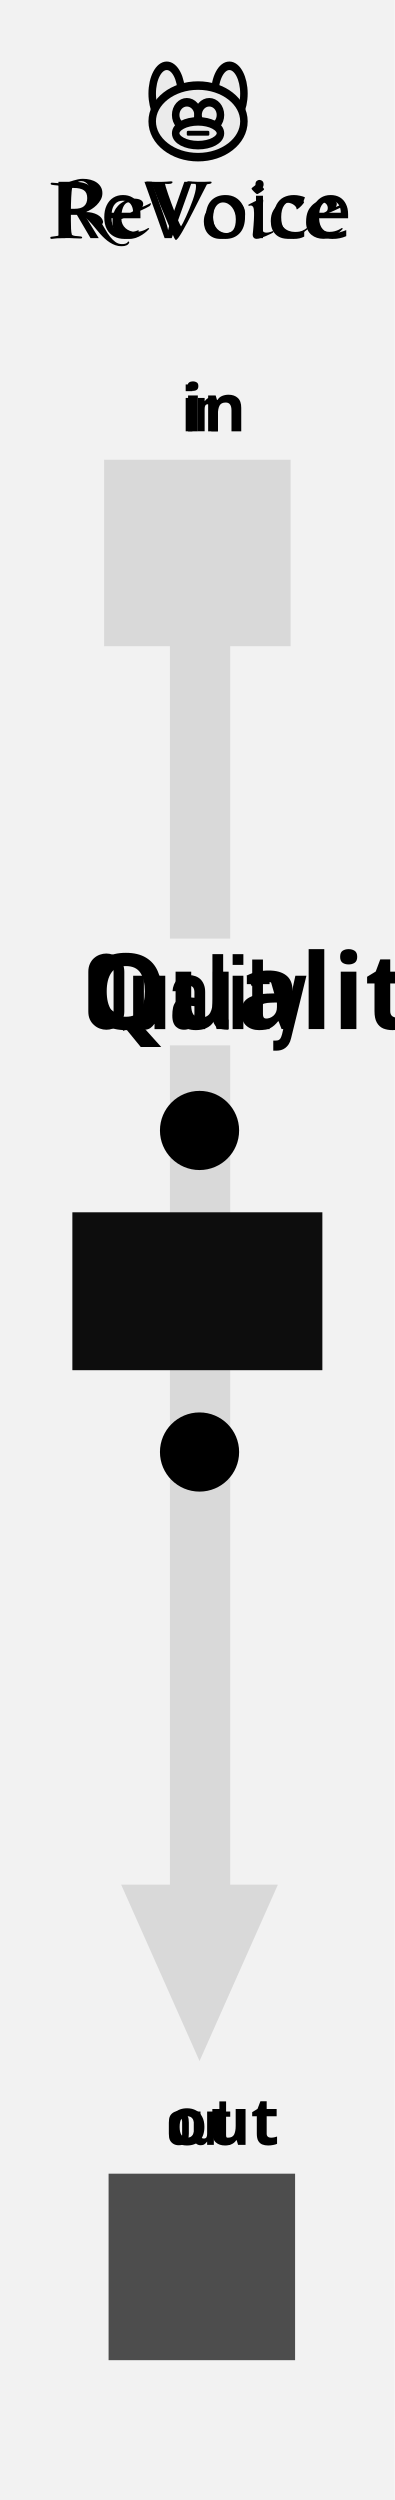
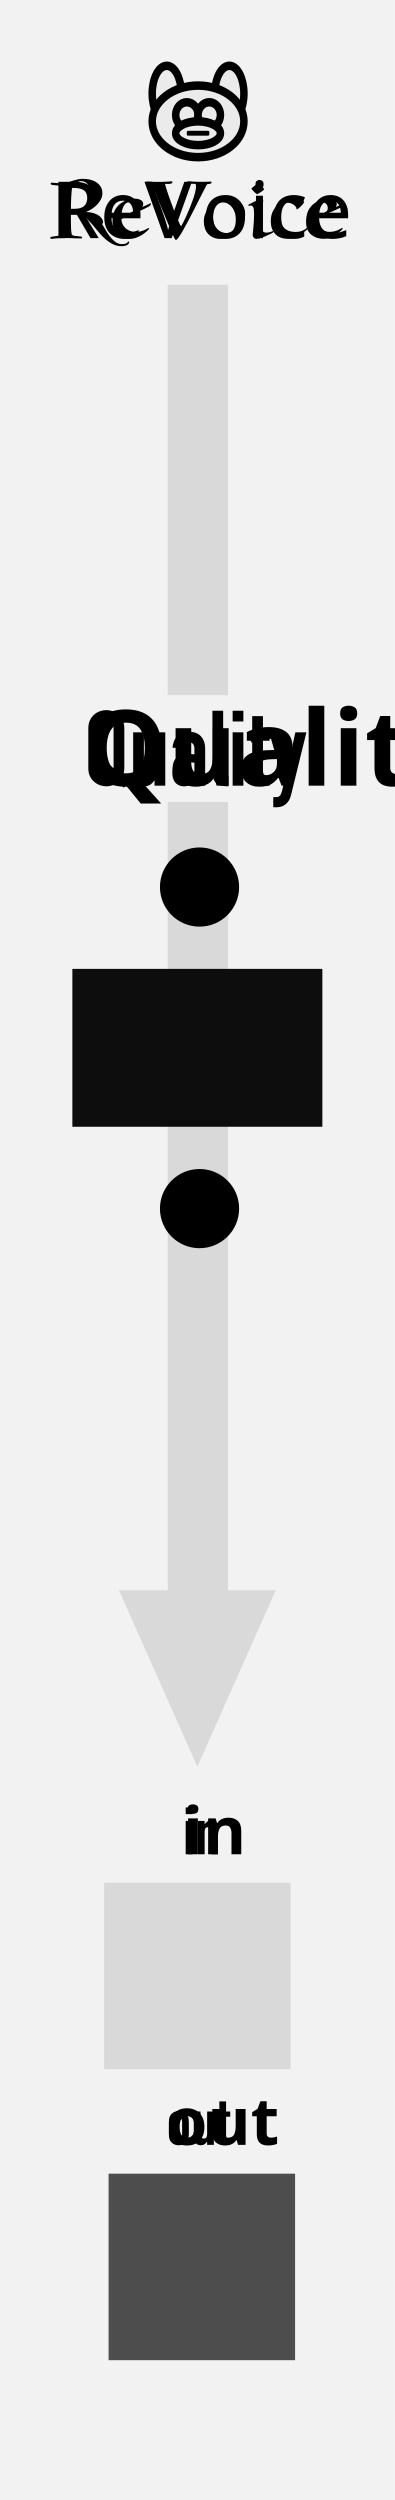
<svg xmlns="http://www.w3.org/2000/svg" width="100%" height="100%" viewBox="0 0 60 380" version="1.1" xml:space="preserve" style="fill-rule:evenodd;clip-rule:evenodd;stroke-linecap:round;stroke-linejoin:round;stroke-miterlimit:1.5;">
  <g transform="matrix(1.19039,0,0,1.07627,-17.4109,-16.622)">
    <rect x="14.626" y="15.444" width="50.404" height="353.07" style="fill:rgb(242,242,242);" />
  </g>
-   <path d="M34.994,286.472L42.239,286.472L30.329,313.281L18.419,286.472L25.828,286.472L25.828,88.038L34.994,88.038L34.994,286.472Z" style="fill:rgb(217,217,217);" />
+   <g transform="matrix(1,0,0,1,-0.329245,-44.7495)">
+     <path d="M34.994,286.472L42.239,286.472L30.329,313.281L18.419,286.472L25.828,286.472L25.828,88.038L34.994,88.038L34.994,286.472Z" style="fill:rgb(217,217,217);" />
+   </g>
  <g transform="matrix(1,0,0,1,-5.68661,33.6251)">
    <g id="AudioOutput-output" transform="matrix(0.175002,0,0,0.175002,12.7528,278.064)">
      <rect x="53.94" y="106.916" width="161.978" height="161.978" style="fill:rgb(77,77,77);" />
    </g>
    <g transform="matrix(1,0,0,1,-58.177,174.087)">
      <path d="M89.528,114.936C89.528,114.73 89.541,114.54 89.568,114.366C89.595,114.193 89.645,114.04 89.718,113.906C89.838,113.686 90.01,113.51 90.233,113.376C90.456,113.243 90.728,113.176 91.048,113.176C91.368,113.176 91.64,113.243 91.863,113.376C92.086,113.51 92.258,113.686 92.378,113.906C92.451,114.04 92.501,114.193 92.528,114.366C92.555,114.54 92.568,114.73 92.568,114.936L92.568,116.606C92.568,116.813 92.555,117.003 92.528,117.176C92.501,117.35 92.451,117.503 92.378,117.636C92.258,117.856 92.086,118.033 91.863,118.166C91.64,118.3 91.368,118.366 91.048,118.366C90.728,118.366 90.456,118.3 90.233,118.166C90.01,118.033 89.838,117.856 89.718,117.636C89.645,117.503 89.595,117.35 89.568,117.176C89.541,117.003 89.528,116.813 89.528,116.606L89.528,114.936ZM90.548,116.766C90.548,116.96 90.593,117.105 90.683,117.201C90.773,117.298 90.895,117.346 91.048,117.346C91.201,117.346 91.323,117.298 91.413,117.201C91.503,117.105 91.548,116.96 91.548,116.766L91.548,114.776C91.548,114.583 91.503,114.438 91.413,114.341C91.323,114.245 91.201,114.196 91.048,114.196C90.895,114.196 90.773,114.245 90.683,114.341C90.593,114.438 90.548,114.583 90.548,114.776L90.548,116.766Z" style="fill-rule:nonzero;" />
      <path d="M96.368,113.236L96.368,118.306L95.348,118.306L95.348,117.816L95.328,117.816C95.221,117.976 95.093,118.108 94.943,118.211C94.793,118.315 94.601,118.366 94.368,118.366C94.241,118.366 94.115,118.345 93.988,118.301C93.861,118.258 93.748,118.186 93.648,118.086C93.548,117.986 93.468,117.858 93.408,117.701C93.348,117.545 93.318,117.353 93.318,117.126L93.318,113.236L94.338,113.236L94.338,116.746C94.338,116.933 94.381,117.08 94.468,117.186C94.555,117.293 94.678,117.346 94.838,117.346C95.031,117.346 95.165,117.286 95.238,117.166C95.311,117.046 95.348,116.873 95.348,116.646L95.348,113.236L96.368,113.236Z" style="fill-rule:nonzero;" />
      <path d="M97.208,113.236L97.208,111.696L98.228,111.696L98.228,113.236L98.858,113.236L98.858,114.036L98.228,114.036L98.228,116.846C98.228,116.966 98.24,117.06 98.263,117.126C98.286,117.193 98.325,117.243 98.378,117.276C98.431,117.31 98.496,117.33 98.573,117.336C98.65,117.343 98.745,117.346 98.858,117.346L98.858,118.306L98.438,118.306C98.205,118.306 98.01,118.27 97.853,118.196C97.696,118.123 97.571,118.03 97.478,117.916C97.385,117.803 97.316,117.675 97.273,117.531C97.23,117.388 97.208,117.25 97.208,117.116L97.208,114.036L96.698,114.036L96.698,113.236L97.208,113.236Z" style="fill-rule:nonzero;" />
    </g>
    <g transform="matrix(1,0,0,1,-58.177,174.087)">
      <text x="89.198px" y="118.306px" style="font-family:'DINCondensed-Bold', 'DIN Condensed';font-weight:700;font-stretch:condensed;font-size:10px;">out</text>
    </g>
  </g>
-   <g transform="matrix(1,0,0,1,-5.68661,-174.707)">
+   <g transform="matrix(1,0,0,1,-5.68661,41.5849)">
    <g id="AudioInput-input" transform="matrix(0.175002,0,0,0.175002,12.0738,225.875)">
      <rect x="53.94" y="106.916" width="161.978" height="161.978" style="fill:rgb(217,217,217);" />
    </g>
    <g transform="matrix(1,0,0,1,-55.7072,121.958)">
      <path d="M89.618,118.306L89.618,113.236L90.638,113.236L90.638,118.306L89.618,118.306ZM89.618,112.206L89.618,111.186L90.638,111.186L90.638,112.206L89.618,112.206Z" style="fill-rule:nonzero;" />
      <path d="M91.478,118.306L91.478,113.236L92.498,113.236L92.498,113.726L92.518,113.726C92.625,113.566 92.753,113.435 92.903,113.331C93.053,113.228 93.245,113.176 93.478,113.176C93.605,113.176 93.731,113.198 93.858,113.241C93.985,113.285 94.098,113.356 94.198,113.456C94.298,113.556 94.378,113.685 94.438,113.841C94.498,113.998 94.528,114.19 94.528,114.416L94.528,118.306L93.508,118.306L93.508,114.796C93.508,114.61 93.465,114.463 93.378,114.356C93.291,114.25 93.168,114.196 93.008,114.196C92.815,114.196 92.681,114.256 92.608,114.376C92.535,114.496 92.498,114.67 92.498,114.896L92.498,118.306L91.478,118.306Z" style="fill-rule:nonzero;" />
    </g>
    <g transform="matrix(1,0,0,1,-55.7072,121.958)">
      <text x="89.198px" y="118.306px" style="font-family:'DINCondensed-Bold', 'DIN Condensed';font-weight:700;font-stretch:condensed;font-size:10px;">in</text>
    </g>
  </g>
-   <g id="Quality" transform="matrix(1,0,0,1,3.95343,97.5216)">
+   <g id="Quality" transform="matrix(1,0,0,1,3.95343,60.5216)">
    <g id="Down-button" transform="matrix(0.758898,0,0,0.758898,-15.8651,-110.944)">
      <circle cx="55.661" cy="308.513" r="7.929" />
    </g>
    <g id="Value-lcd-2" transform="matrix(0.592443,0,0,0.846667,-95.4883,-159.817)">
      <rect x="173.071" y="291.218" width="64.141" height="28.346" style="fill:rgb(13,13,13);" />
    </g>
    <g id="Up-button" transform="matrix(0.758898,0,0,0.758898,-15.8651,-159.821)">
      <circle cx="55.661" cy="308.513" r="7.929" />
    </g>
    <g transform="matrix(1.20656,0,0,0.837154,-10.1503,-71.6461)">
      <rect x="13.424" y="139.512" width="33.152" height="19.383" style="fill:rgb(242,242,242);" />
    </g>
    <g transform="matrix(1,0,0,1,-63.9593,-59.4033)">
      <path d="M75.062,115.618C75.062,116.013 75.171,116.304 75.39,116.49C75.609,116.677 75.867,116.77 76.166,116.77C76.315,116.77 76.433,116.749 76.518,116.706L75.782,116.114L76.614,115.122L77.27,115.65L77.27,109.602C77.27,109.208 77.161,108.917 76.942,108.73C76.723,108.544 76.465,108.45 76.166,108.45C75.867,108.45 75.609,108.544 75.39,108.73C75.171,108.917 75.062,109.208 75.062,109.602L75.062,115.618ZM73.43,109.602C73.43,109.144 73.51,108.738 73.67,108.386C73.83,108.034 74.043,107.741 74.31,107.506C74.566,107.282 74.857,107.112 75.182,106.994C75.507,106.877 75.835,106.818 76.166,106.818C76.497,106.818 76.825,106.877 77.15,106.994C77.475,107.112 77.771,107.282 78.038,107.506C78.294,107.741 78.502,108.034 78.662,108.386C78.822,108.738 78.902,109.144 78.902,109.602L78.902,115.618C78.902,116.066 78.822,116.456 78.662,116.786L79.67,117.602L78.838,118.594L77.878,117.81C77.387,118.205 76.817,118.402 76.166,118.402C75.835,118.402 75.507,118.344 75.182,118.226C74.857,118.109 74.566,117.933 74.31,117.698C74.043,117.474 73.83,117.192 73.67,116.85C73.51,116.509 73.43,116.098 73.43,115.618L73.43,109.602Z" style="fill-rule:nonzero;" />
      <path d="M85.126,110.194L85.126,118.306L83.494,118.306L83.494,117.522L83.462,117.522C83.291,117.778 83.086,117.989 82.846,118.154C82.606,118.32 82.299,118.402 81.926,118.402C81.723,118.402 81.521,118.368 81.318,118.298C81.115,118.229 80.934,118.114 80.774,117.954C80.614,117.794 80.486,117.589 80.39,117.338C80.294,117.088 80.246,116.781 80.246,116.418L80.246,110.194L81.878,110.194L81.878,115.81C81.878,116.109 81.947,116.344 82.086,116.514C82.225,116.685 82.422,116.77 82.678,116.77C82.987,116.77 83.201,116.674 83.318,116.482C83.435,116.29 83.494,116.013 83.494,115.65L83.494,110.194L85.126,110.194Z" style="fill-rule:nonzero;" />
      <path d="M89.558,118.306L89.558,117.474L89.526,117.474C89.313,117.773 89.097,118.002 88.878,118.162C88.659,118.322 88.353,118.402 87.958,118.402C87.766,118.402 87.571,118.373 87.374,118.314C87.177,118.256 86.987,118.146 86.806,117.986C86.625,117.837 86.478,117.621 86.366,117.338C86.254,117.056 86.198,116.69 86.198,116.242C86.198,115.784 86.235,115.381 86.31,115.034C86.385,114.688 86.523,114.397 86.726,114.162C86.918,113.938 87.179,113.77 87.51,113.658C87.841,113.546 88.262,113.49 88.774,113.49L88.95,113.49C89.014,113.49 89.073,113.496 89.126,113.506C89.179,113.517 89.243,113.522 89.318,113.522C89.393,113.522 89.473,113.528 89.558,113.538L89.558,112.69C89.558,112.413 89.499,112.184 89.382,112.002C89.265,111.821 89.051,111.73 88.742,111.73C88.529,111.73 88.334,111.8 88.158,111.938C87.982,112.077 87.867,112.28 87.814,112.546L86.23,112.546C86.273,111.821 86.518,111.234 86.966,110.786C87.179,110.573 87.435,110.405 87.734,110.282C88.033,110.16 88.369,110.098 88.742,110.098C89.083,110.098 89.403,110.152 89.702,110.258C90.001,110.365 90.262,110.525 90.486,110.738C90.699,110.952 90.87,111.218 90.998,111.538C91.126,111.858 91.19,112.232 91.19,112.658L91.19,118.306L89.558,118.306ZM89.558,114.818C89.377,114.786 89.227,114.77 89.11,114.77C88.758,114.77 88.457,114.853 88.206,115.018C87.955,115.184 87.83,115.485 87.83,115.922C87.83,116.232 87.905,116.482 88.054,116.674C88.203,116.866 88.411,116.962 88.678,116.962C88.955,116.962 89.171,116.872 89.326,116.69C89.481,116.509 89.558,116.253 89.558,115.922L89.558,114.818Z" style="fill-rule:nonzero;" />
      <path d="M92.294,106.914L93.926,106.914L93.926,116.018C93.926,116.328 93.982,116.538 94.094,116.65C94.206,116.762 94.417,116.834 94.726,116.866L94.726,118.402C94.353,118.402 94.017,118.373 93.718,118.314C93.419,118.256 93.163,118.141 92.95,117.97C92.737,117.81 92.574,117.584 92.462,117.29C92.35,116.997 92.294,116.61 92.294,116.13L92.294,106.914Z" style="fill-rule:nonzero;" />
      <path d="M95.366,118.306L95.366,110.194L96.998,110.194L96.998,118.306L95.366,118.306ZM95.366,108.546L95.366,106.914L96.998,106.914L96.998,108.546L95.366,108.546Z" style="fill-rule:nonzero;" />
      <path d="M98.342,110.194L98.342,107.73L99.974,107.73L99.974,110.194L100.982,110.194L100.982,111.474L99.974,111.474L99.974,115.97C99.974,116.162 99.993,116.312 100.03,116.418C100.067,116.525 100.129,116.605 100.214,116.658C100.299,116.712 100.403,116.744 100.526,116.754C100.649,116.765 100.801,116.77 100.982,116.77L100.982,118.306L100.31,118.306C99.937,118.306 99.625,118.248 99.374,118.13C99.123,118.013 98.923,117.864 98.774,117.682C98.625,117.501 98.515,117.296 98.446,117.066C98.377,116.837 98.342,116.616 98.342,116.402L98.342,111.474L97.526,111.474L97.526,110.194L98.342,110.194Z" style="fill-rule:nonzero;" />
      <path d="M100.918,110.194L102.646,110.194L103.766,115.25L103.798,115.25L104.902,110.194L106.582,110.194L104.246,119.714C104.161,120.077 104.041,120.376 103.886,120.61C103.731,120.845 103.553,121.037 103.35,121.186C103.147,121.336 102.931,121.44 102.702,121.498C102.473,121.557 102.235,121.586 101.99,121.586L101.542,121.586L101.542,120.05L101.91,120.05C102.07,120.05 102.209,120.029 102.326,119.986C102.443,119.944 102.55,119.848 102.646,119.698C102.731,119.549 102.811,119.338 102.886,119.066C102.961,118.794 103.046,118.418 103.142,117.938L100.918,110.194Z" style="fill-rule:nonzero;" />
    </g>
    <g transform="matrix(1,0,0,1,-63.9593,-59.4033)">
      <text x="72.758px" y="118.306px" style="font-family:'DINCondensed-Bold', 'DIN Condensed';font-weight:700;font-stretch:condensed;font-size:16px;">Quality</text>
    </g>
  </g>
  <g transform="matrix(1,0,0,1,26.197,0.576)">
    <g transform="matrix(0.0161581,0,0,0.0183285,-4.36454,6.45527)">
      <g transform="matrix(1,0,0,1,-143.343,98.6554)">
        <ellipse cx="360.896" cy="293.762" rx="136.961" ry="230.443" style="fill:rgb(235,235,235);stroke:black;stroke-width:70.65px;" />
      </g>
      <g transform="matrix(1,0,0,1,445.551,98.6554)">
        <ellipse cx="360.896" cy="293.762" rx="136.961" ry="230.443" style="fill:rgb(235,235,235);stroke:black;stroke-width:70.65px;" />
      </g>
      <g transform="matrix(1,0,0,1,-34.3236,-20.6488)">
        <ellipse cx="546.324" cy="643.509" rx="431.408" ry="296.899" style="fill:rgb(235,235,235);stroke:black;stroke-width:70.65px;" />
      </g>
      <circle cx="406.664" cy="569.758" r="105.336" style="fill:rgb(235,235,235);stroke:black;stroke-width:70.65px;" />
      <g transform="matrix(1,0,0,1,210.672,0)">
        <circle cx="406.664" cy="569.758" r="105.336" style="fill:rgb(235,235,235);stroke:black;stroke-width:70.65px;" />
      </g>
      <g transform="matrix(1,0,0,1,-53.1856,50.0357)">
        <ellipse cx="565.186" cy="671.455" rx="210.672" ry="98.631" style="fill:rgb(235,235,235);stroke:black;stroke-width:70.65px;" />
      </g>
      <g transform="matrix(51.2,0,0,45.1371,0.670978,88.9676)">
        <path d="M12.057,13.791C12.057,13.668 11.958,13.568 11.835,13.568L8.139,13.568C8.016,13.568 7.916,13.668 7.916,13.791L7.916,14.236C7.916,14.359 8.016,14.458 8.139,14.458L11.835,14.458C11.958,14.458 12.057,14.359 12.057,14.236L12.057,13.791Z" />
      </g>
    </g>
    <g transform="matrix(1,0,0,1,20.6746,12.0199)">
      <path d="M-36.096,20.968C-36.096,21.376 -36.088,21.774 -36.072,22.162C-36.056,22.55 -36.012,22.864 -35.94,23.104C-35.796,23.192 -35.634,23.246 -35.454,23.266C-35.274,23.286 -35.104,23.3 -34.944,23.308C-34.784,23.316 -34.65,23.332 -34.542,23.356C-34.434,23.38 -34.38,23.432 -34.38,23.512C-34.38,23.552 -34.4,23.586 -34.44,23.614C-34.48,23.642 -34.544,23.656 -34.632,23.656C-34.864,23.664 -35.18,23.654 -35.58,23.626C-35.98,23.598 -36.436,23.584 -36.948,23.584C-37.604,23.584 -38.098,23.606 -38.43,23.65C-38.762,23.694 -38.96,23.716 -39.024,23.716C-39.08,23.716 -39.128,23.702 -39.168,23.674C-39.208,23.646 -39.228,23.608 -39.228,23.56C-39.228,23.456 -39.18,23.4 -39.084,23.392C-38.988,23.384 -38.808,23.36 -38.544,23.32C-38.368,23.304 -38.224,23.282 -38.112,23.254C-38,23.226 -37.888,23.192 -37.776,23.152C-37.728,22.976 -37.688,22.796 -37.656,22.612C-37.624,22.428 -37.596,22.198 -37.572,21.922C-37.548,21.646 -37.53,21.302 -37.518,20.89C-37.506,20.478 -37.5,19.948 -37.5,19.3C-37.5,18.708 -37.504,18.206 -37.512,17.794C-37.52,17.382 -37.534,17.038 -37.554,16.762C-37.574,16.486 -37.594,16.268 -37.614,16.108C-37.634,15.948 -37.656,15.824 -37.68,15.736C-37.784,15.664 -37.92,15.618 -38.088,15.598C-38.256,15.578 -38.42,15.562 -38.58,15.55C-38.74,15.538 -38.878,15.52 -38.994,15.496C-39.11,15.472 -39.168,15.416 -39.168,15.328C-39.168,15.224 -39.104,15.172 -38.976,15.172C-38.832,15.172 -38.586,15.19 -38.238,15.226C-37.89,15.262 -37.464,15.28 -36.96,15.28C-36.88,15.28 -36.816,15.268 -36.768,15.244C-36.688,15.204 -36.56,15.148 -36.384,15.076C-36.208,15.004 -36.004,14.932 -35.772,14.86C-35.54,14.788 -35.294,14.724 -35.034,14.668C-34.774,14.612 -34.52,14.584 -34.272,14.584C-33.872,14.584 -33.492,14.63 -33.132,14.722C-32.772,14.814 -32.458,14.952 -32.19,15.136C-31.922,15.32 -31.708,15.548 -31.548,15.82C-31.388,16.092 -31.308,16.408 -31.308,16.768C-31.308,17.12 -31.39,17.446 -31.554,17.746C-31.718,18.046 -31.924,18.32 -32.172,18.568C-32.42,18.816 -32.692,19.03 -32.988,19.21C-33.284,19.39 -33.56,19.532 -33.816,19.636C-33.488,19.636 -33.178,19.67 -32.886,19.738C-32.594,19.806 -32.33,19.902 -32.094,20.026C-31.858,20.15 -31.662,20.3 -31.506,20.476C-31.35,20.652 -31.248,20.852 -31.2,21.076C-31.2,21.188 -31.21,21.262 -31.23,21.298C-31.25,21.334 -31.288,21.392 -31.344,21.472C-31.184,21.728 -31.006,22.03 -30.81,22.378C-30.614,22.726 -30.394,23.058 -30.15,23.374C-29.906,23.69 -29.634,23.958 -29.334,24.178C-29.034,24.398 -28.7,24.508 -28.332,24.508C-28.26,24.508 -28.178,24.504 -28.086,24.496C-27.994,24.488 -27.906,24.472 -27.822,24.448C-27.738,24.424 -27.66,24.388 -27.588,24.34C-27.516,24.292 -27.464,24.228 -27.432,24.148C-27.4,24.124 -27.368,24.112 -27.336,24.112C-27.296,24.112 -27.27,24.132 -27.258,24.172C-27.246,24.212 -27.236,24.252 -27.228,24.292C-27.388,24.652 -27.784,24.832 -28.416,24.832C-28.736,24.832 -29.042,24.78 -29.334,24.676C-29.626,24.572 -29.906,24.434 -30.174,24.262C-30.442,24.09 -30.698,23.892 -30.942,23.668C-31.186,23.444 -31.416,23.212 -31.632,22.972C-31.792,22.796 -31.978,22.576 -32.19,22.312C-32.402,22.048 -32.628,21.778 -32.868,21.502C-33.108,21.226 -33.358,20.966 -33.618,20.722C-33.878,20.478 -34.136,20.288 -34.392,20.152C-34.512,20.096 -34.648,20.054 -34.8,20.026C-34.952,19.998 -35.098,19.978 -35.238,19.966C-35.378,19.954 -35.508,19.948 -35.628,19.948L-35.904,19.948C-35.952,19.948 -35.992,19.95 -36.024,19.954C-36.056,19.958 -36.08,19.96 -36.096,19.96L-36.096,20.968ZM-35.892,15.916C-35.932,16.068 -35.964,16.28 -35.988,16.552C-36.012,16.824 -36.032,17.122 -36.048,17.446C-36.064,17.77 -36.076,18.106 -36.084,18.454C-36.092,18.802 -36.096,19.132 -36.096,19.444C-36.016,19.508 -35.862,19.544 -35.634,19.552C-35.406,19.56 -35.16,19.564 -34.896,19.564C-34.664,19.564 -34.47,19.544 -34.314,19.504C-34.158,19.464 -34.012,19.392 -33.876,19.288C-33.796,19.232 -33.706,19.14 -33.606,19.012C-33.506,18.884 -33.41,18.732 -33.318,18.556C-33.226,18.38 -33.148,18.182 -33.084,17.962C-33.02,17.742 -32.988,17.508 -32.988,17.26C-32.988,16.9 -33.028,16.578 -33.108,16.294C-33.188,16.01 -33.296,15.766 -33.432,15.562C-33.568,15.358 -33.728,15.202 -33.912,15.094C-34.096,14.986 -34.292,14.932 -34.5,14.932C-34.612,14.932 -34.738,14.954 -34.878,14.998C-35.018,15.042 -35.156,15.1 -35.292,15.172C-35.428,15.244 -35.548,15.326 -35.652,15.418C-35.756,15.51 -35.824,15.608 -35.856,15.712L-35.892,15.916Z" style="fill-rule:nonzero;" />
      <path d="M-24.192,22.192C-24.28,22.288 -24.416,22.42 -24.6,22.588C-24.784,22.756 -25.006,22.924 -25.266,23.092C-25.526,23.26 -25.816,23.404 -26.136,23.524C-26.456,23.644 -26.796,23.704 -27.156,23.704C-27.484,23.704 -27.804,23.654 -28.116,23.554C-28.428,23.454 -28.708,23.302 -28.956,23.098C-29.204,22.894 -29.402,22.634 -29.55,22.318C-29.698,22.002 -29.772,21.624 -29.772,21.184C-29.772,20.824 -29.748,20.514 -29.7,20.254C-29.652,19.994 -29.588,19.766 -29.508,19.57C-29.428,19.374 -29.338,19.206 -29.238,19.066C-29.138,18.926 -29.036,18.8 -28.932,18.688C-28.804,18.544 -28.648,18.408 -28.464,18.28C-28.28,18.152 -28.082,18.036 -27.87,17.932C-27.658,17.828 -27.434,17.746 -27.198,17.686C-26.962,17.626 -26.724,17.596 -26.484,17.596C-26.052,17.596 -25.714,17.668 -25.47,17.812C-25.226,17.956 -25.104,18.156 -25.104,18.412C-25.104,18.572 -25.152,18.72 -25.248,18.856C-25.168,18.832 -25.066,18.792 -24.942,18.736C-24.818,18.68 -24.692,18.622 -24.564,18.562C-24.436,18.502 -24.322,18.448 -24.222,18.4C-24.122,18.352 -24.056,18.316 -24.024,18.292C-24.008,18.276 -23.99,18.27 -23.97,18.274C-23.95,18.278 -23.94,18.292 -23.94,18.316C-23.94,18.42 -23.96,18.506 -24,18.574C-24.04,18.642 -24.088,18.696 -24.144,18.736C-24.272,18.816 -24.456,18.916 -24.696,19.036C-24.936,19.156 -25.202,19.282 -25.494,19.414C-25.786,19.546 -26.088,19.678 -26.4,19.81C-26.712,19.942 -27.006,20.068 -27.282,20.188C-27.558,20.308 -27.798,20.414 -28.002,20.506C-28.206,20.598 -28.344,20.664 -28.416,20.704C-28.416,20.976 -28.362,21.23 -28.254,21.466C-28.146,21.702 -27.996,21.908 -27.804,22.084C-27.612,22.26 -27.382,22.398 -27.114,22.498C-26.846,22.598 -26.552,22.648 -26.232,22.648C-25.944,22.648 -25.684,22.618 -25.452,22.558C-25.22,22.498 -25.024,22.43 -24.864,22.354C-24.704,22.278 -24.578,22.21 -24.486,22.15C-24.394,22.09 -24.344,22.06 -24.336,22.06C-24.304,22.06 -24.272,22.074 -24.24,22.102C-24.208,22.13 -24.192,22.16 -24.192,22.192ZM-28.416,20.356C-28.28,20.308 -28.126,20.25 -27.954,20.182C-27.782,20.114 -27.614,20.04 -27.45,19.96C-27.286,19.88 -27.136,19.804 -27,19.732C-26.864,19.66 -26.76,19.596 -26.688,19.54C-26.544,19.436 -26.472,19.26 -26.472,19.012C-26.472,18.916 -26.49,18.816 -26.526,18.712C-26.562,18.608 -26.616,18.514 -26.688,18.43C-26.76,18.346 -26.848,18.278 -26.952,18.226C-27.056,18.174 -27.172,18.148 -27.3,18.148C-27.412,18.148 -27.532,18.186 -27.66,18.262C-27.788,18.338 -27.908,18.462 -28.02,18.634C-28.132,18.806 -28.226,19.034 -28.302,19.318C-28.378,19.602 -28.416,19.948 -28.416,20.356Z" style="fill-rule:nonzero;" />
      <path d="M-16.008,15.04C-15.912,15.04 -15.804,15.038 -15.684,15.034C-15.564,15.03 -15.45,15.026 -15.342,15.022C-15.234,15.018 -15.142,15.014 -15.066,15.01C-14.99,15.006 -14.94,15.004 -14.916,15.004C-14.78,15.004 -14.712,15.044 -14.712,15.124C-14.712,15.196 -14.74,15.248 -14.796,15.28C-14.852,15.312 -14.918,15.336 -14.994,15.352C-15.07,15.368 -15.148,15.378 -15.228,15.382C-15.308,15.386 -15.372,15.4 -15.42,15.424C-15.788,16.128 -16.146,16.826 -16.494,17.518C-16.842,18.21 -17.176,18.87 -17.496,19.498C-17.816,20.126 -18.118,20.706 -18.402,21.238C-18.686,21.77 -18.942,22.232 -19.17,22.624C-19.398,23.016 -19.596,23.324 -19.764,23.548C-19.932,23.772 -20.06,23.884 -20.148,23.884C-20.188,23.86 -20.228,23.822 -20.268,23.77C-20.308,23.718 -20.348,23.648 -20.388,23.56C-20.508,23.312 -20.644,23.012 -20.796,22.66C-20.948,22.308 -21.108,21.928 -21.276,21.52C-21.444,21.112 -21.62,20.69 -21.804,20.254C-21.988,19.818 -22.172,19.384 -22.356,18.952L-22.608,18.352C-22.744,18.016 -22.876,17.684 -23.004,17.356C-23.132,17.028 -23.25,16.726 -23.358,16.45C-23.466,16.174 -23.562,15.94 -23.646,15.748C-23.73,15.556 -23.8,15.428 -23.856,15.364C-24.056,15.364 -24.212,15.36 -24.324,15.352C-24.436,15.344 -24.52,15.334 -24.576,15.322C-24.632,15.31 -24.668,15.294 -24.684,15.274C-24.7,15.254 -24.708,15.232 -24.708,15.208C-24.708,15.152 -24.692,15.104 -24.66,15.064C-24.628,15.024 -24.596,15.004 -24.564,15.004C-24.54,15.004 -24.478,15.006 -24.378,15.01C-24.278,15.014 -24.154,15.018 -24.006,15.022C-23.858,15.026 -23.692,15.032 -23.508,15.04C-23.324,15.048 -23.14,15.052 -22.956,15.052C-22.26,15.052 -21.756,15.038 -21.444,15.01C-21.132,14.982 -20.944,14.968 -20.88,14.968C-20.728,14.968 -20.652,15.008 -20.652,15.088C-20.652,15.104 -20.656,15.126 -20.664,15.154C-20.672,15.182 -20.694,15.212 -20.73,15.244C-20.766,15.276 -20.826,15.304 -20.91,15.328C-20.994,15.352 -21.108,15.364 -21.252,15.364C-21.356,15.364 -21.458,15.362 -21.558,15.358C-21.658,15.354 -21.736,15.348 -21.792,15.34C-21.792,15.396 -21.748,15.568 -21.66,15.856C-21.572,16.144 -21.458,16.496 -21.318,16.912C-21.178,17.328 -21.018,17.78 -20.838,18.268C-20.658,18.756 -20.478,19.23 -20.298,19.69C-20.118,20.15 -19.946,20.57 -19.782,20.95C-19.618,21.33 -19.476,21.62 -19.356,21.82C-19.292,21.732 -19.192,21.556 -19.056,21.292C-18.92,21.028 -18.768,20.712 -18.6,20.344C-18.432,19.976 -18.258,19.576 -18.078,19.144C-17.898,18.712 -17.734,18.286 -17.586,17.866C-17.438,17.446 -17.316,17.05 -17.22,16.678C-17.124,16.306 -17.076,16 -17.076,15.76C-17.076,15.68 -17.082,15.596 -17.094,15.508C-17.106,15.42 -17.144,15.368 -17.208,15.352C-17.416,15.352 -17.586,15.348 -17.718,15.34C-17.85,15.332 -17.956,15.322 -18.036,15.31C-18.116,15.298 -18.18,15.282 -18.228,15.262C-18.276,15.242 -18.32,15.224 -18.36,15.208C-18.384,15.176 -18.396,15.128 -18.396,15.064C-18.396,15 -18.372,14.968 -18.324,14.968L-18.168,14.968C-18.08,14.976 -17.932,14.986 -17.724,14.998C-17.516,15.01 -17.208,15.024 -16.8,15.04L-16.008,15.04Z" style="fill-rule:nonzero;" />
      <path d="M-11.088,22.636C-11.176,22.708 -11.296,22.804 -11.448,22.924C-11.6,23.044 -11.776,23.164 -11.976,23.284C-12.176,23.404 -12.396,23.506 -12.636,23.59C-12.876,23.674 -13.128,23.716 -13.392,23.716C-13.792,23.716 -14.148,23.646 -14.46,23.506C-14.772,23.366 -15.034,23.178 -15.246,22.942C-15.458,22.706 -15.618,22.428 -15.726,22.108C-15.834,21.788 -15.888,21.448 -15.888,21.088C-15.888,20.664 -15.824,20.288 -15.696,19.96C-15.568,19.632 -15.41,19.346 -15.222,19.102C-15.034,18.858 -14.832,18.654 -14.616,18.49C-14.4,18.326 -14.204,18.196 -14.028,18.1C-13.948,18.052 -13.846,18 -13.722,17.944C-13.598,17.888 -13.462,17.836 -13.314,17.788C-13.166,17.74 -13.006,17.698 -12.834,17.662C-12.662,17.626 -12.484,17.608 -12.3,17.608C-11.956,17.608 -11.622,17.652 -11.298,17.74C-10.974,17.828 -10.688,17.966 -10.44,18.154C-10.192,18.342 -9.992,18.584 -9.84,18.88C-9.688,19.176 -9.612,19.532 -9.612,19.948C-9.612,20.284 -9.674,20.6 -9.798,20.896C-9.922,21.192 -10.068,21.456 -10.236,21.688C-10.404,21.92 -10.57,22.118 -10.734,22.282C-10.898,22.446 -11.016,22.564 -11.088,22.636ZM-12.444,22.828C-11.988,22.828 -11.638,22.656 -11.394,22.312C-11.15,21.968 -11.028,21.44 -11.028,20.728C-11.028,20.368 -11.078,20.034 -11.178,19.726C-11.278,19.418 -11.418,19.148 -11.598,18.916C-11.778,18.684 -11.988,18.502 -12.228,18.37C-12.468,18.238 -12.728,18.172 -13.008,18.172C-13.208,18.172 -13.398,18.224 -13.578,18.328C-13.758,18.432 -13.916,18.582 -14.052,18.778C-14.188,18.974 -14.296,19.212 -14.376,19.492C-14.456,19.772 -14.496,20.088 -14.496,20.44C-14.496,20.816 -14.438,21.152 -14.322,21.448C-14.206,21.744 -14.052,21.994 -13.86,22.198C-13.668,22.402 -13.45,22.558 -13.206,22.666C-12.962,22.774 -12.708,22.828 -12.444,22.828Z" style="fill-rule:nonzero;" />
      <path d="M-7.092,21.508C-7.092,21.676 -7.088,21.838 -7.08,21.994C-7.072,22.15 -7.044,22.284 -6.996,22.396C-6.948,22.508 -6.876,22.598 -6.78,22.666C-6.684,22.734 -6.548,22.768 -6.372,22.768C-6.284,22.768 -6.184,22.758 -6.072,22.738C-5.96,22.718 -5.854,22.692 -5.754,22.66C-5.654,22.628 -5.566,22.596 -5.49,22.564C-5.414,22.532 -5.368,22.508 -5.352,22.492C-5.328,22.468 -5.312,22.468 -5.304,22.492C-5.296,22.516 -5.294,22.546 -5.298,22.582C-5.302,22.618 -5.312,22.654 -5.328,22.69C-5.344,22.726 -5.364,22.752 -5.388,22.768C-5.468,22.808 -5.608,22.88 -5.808,22.984C-6.008,23.088 -6.244,23.196 -6.516,23.308C-6.772,23.42 -7.022,23.514 -7.266,23.59C-7.51,23.666 -7.712,23.704 -7.872,23.704C-8.056,23.704 -8.2,23.648 -8.304,23.536C-8.408,23.424 -8.46,23.284 -8.46,23.116C-8.46,23.06 -8.458,23.012 -8.454,22.972C-8.45,22.932 -8.444,22.88 -8.436,22.816C-8.428,22.736 -8.414,22.59 -8.394,22.378C-8.374,22.166 -8.354,21.928 -8.334,21.664C-8.314,21.4 -8.296,21.134 -8.28,20.866C-8.264,20.598 -8.256,20.368 -8.256,20.176L-8.256,19.756C-8.256,19.548 -8.268,19.364 -8.292,19.204C-8.316,19.044 -8.356,18.92 -8.412,18.832C-8.452,18.776 -8.502,18.73 -8.562,18.694C-8.622,18.658 -8.696,18.64 -8.784,18.64C-8.832,18.64 -8.88,18.65 -8.928,18.67C-8.976,18.69 -9.012,18.7 -9.036,18.7C-9.052,18.7 -9.078,18.676 -9.114,18.628C-9.15,18.58 -9.148,18.544 -9.108,18.52C-9.052,18.48 -8.936,18.416 -8.76,18.328C-8.584,18.24 -8.392,18.144 -8.184,18.04C-7.96,17.928 -7.744,17.83 -7.536,17.746C-7.328,17.662 -7.18,17.62 -7.092,17.62C-7.004,17.62 -6.944,17.646 -6.912,17.698C-6.88,17.75 -6.864,17.808 -6.864,17.872L-6.864,17.92C-6.864,18 -6.876,18.128 -6.9,18.304C-6.924,18.48 -6.95,18.696 -6.978,18.952C-7.006,19.208 -7.032,19.504 -7.056,19.84C-7.08,20.176 -7.092,20.54 -7.092,20.932L-7.092,21.508ZM-7.572,15.268C-7.532,15.276 -7.466,15.32 -7.374,15.4C-7.282,15.48 -7.188,15.572 -7.092,15.676C-6.996,15.78 -6.912,15.88 -6.84,15.976C-6.768,16.072 -6.732,16.136 -6.732,16.168C-6.732,16.208 -6.78,16.268 -6.876,16.348C-6.972,16.428 -7.082,16.51 -7.206,16.594C-7.33,16.678 -7.45,16.752 -7.566,16.816C-7.682,16.88 -7.764,16.912 -7.812,16.912C-7.836,16.912 -7.894,16.874 -7.986,16.798C-8.078,16.722 -8.172,16.636 -8.268,16.54C-8.364,16.444 -8.45,16.35 -8.526,16.258C-8.602,16.166 -8.64,16.104 -8.64,16.072C-8.64,16.032 -8.588,15.97 -8.484,15.886C-8.38,15.802 -8.266,15.714 -8.142,15.622C-8.018,15.53 -7.898,15.45 -7.782,15.382C-7.666,15.314 -7.596,15.276 -7.572,15.268Z" style="fill-rule:nonzero;" />
      <path d="M-0.648,18.148C-0.664,18.196 -0.71,18.27 -0.786,18.37C-0.862,18.47 -0.952,18.574 -1.056,18.682C-1.16,18.79 -1.27,18.894 -1.386,18.994C-1.502,19.094 -1.604,19.168 -1.692,19.216C-1.748,19.24 -1.782,19.232 -1.794,19.192C-1.806,19.152 -1.812,19.112 -1.812,19.072C-1.812,19.008 -1.846,18.928 -1.914,18.832C-1.982,18.736 -2.078,18.642 -2.202,18.55C-2.326,18.458 -2.472,18.38 -2.64,18.316C-2.808,18.252 -2.992,18.22 -3.192,18.22C-3.536,18.22 -3.816,18.406 -4.032,18.778C-4.248,19.15 -4.356,19.644 -4.356,20.26C-4.356,20.636 -4.298,20.974 -4.182,21.274C-4.066,21.574 -3.906,21.826 -3.702,22.03C-3.498,22.234 -3.252,22.39 -2.964,22.498C-2.676,22.606 -2.364,22.66 -2.028,22.66C-1.572,22.66 -1.208,22.602 -0.936,22.486C-0.664,22.37 -0.44,22.236 -0.264,22.084C-0.256,22.084 -0.25,22.08 -0.246,22.072C-0.242,22.064 -0.236,22.06 -0.228,22.06C-0.188,22.06 -0.16,22.074 -0.144,22.102C-0.128,22.13 -0.12,22.164 -0.12,22.204C-0.12,22.236 -0.128,22.26 -0.144,22.276C-0.264,22.372 -0.43,22.5 -0.642,22.66C-0.854,22.82 -1.096,22.978 -1.368,23.134C-1.64,23.29 -1.924,23.424 -2.22,23.536C-2.516,23.648 -2.808,23.704 -3.096,23.704C-3.92,23.704 -4.562,23.464 -5.022,22.984C-5.482,22.504 -5.712,21.848 -5.712,21.016C-5.712,20.384 -5.59,19.852 -5.346,19.42C-5.102,18.988 -4.802,18.642 -4.446,18.382C-4.09,18.122 -3.712,17.936 -3.312,17.824C-2.912,17.712 -2.56,17.656 -2.256,17.656C-2.008,17.656 -1.786,17.674 -1.59,17.71C-1.394,17.746 -1.226,17.79 -1.086,17.842C-0.946,17.894 -0.838,17.948 -0.762,18.004C-0.686,18.06 -0.648,18.108 -0.648,18.148Z" style="fill-rule:nonzero;" />
      <path d="M5.232,22.192C5.144,22.288 5.008,22.42 4.824,22.588C4.64,22.756 4.418,22.924 4.158,23.092C3.898,23.26 3.608,23.404 3.288,23.524C2.968,23.644 2.628,23.704 2.268,23.704C1.94,23.704 1.62,23.654 1.308,23.554C0.996,23.454 0.716,23.302 0.468,23.098C0.22,22.894 0.022,22.634 -0.126,22.318C-0.274,22.002 -0.348,21.624 -0.348,21.184C-0.348,20.824 -0.324,20.514 -0.276,20.254C-0.228,19.994 -0.164,19.766 -0.084,19.57C-0.004,19.374 0.086,19.206 0.186,19.066C0.286,18.926 0.388,18.8 0.492,18.688C0.62,18.544 0.776,18.408 0.96,18.28C1.144,18.152 1.342,18.036 1.554,17.932C1.766,17.828 1.99,17.746 2.226,17.686C2.462,17.626 2.7,17.596 2.94,17.596C3.372,17.596 3.71,17.668 3.954,17.812C4.198,17.956 4.32,18.156 4.32,18.412C4.32,18.572 4.272,18.72 4.176,18.856C4.256,18.832 4.358,18.792 4.482,18.736C4.606,18.68 4.732,18.622 4.86,18.562C4.988,18.502 5.102,18.448 5.202,18.4C5.302,18.352 5.368,18.316 5.4,18.292C5.416,18.276 5.434,18.27 5.454,18.274C5.474,18.278 5.484,18.292 5.484,18.316C5.484,18.42 5.464,18.506 5.424,18.574C5.384,18.642 5.336,18.696 5.28,18.736C5.152,18.816 4.968,18.916 4.728,19.036C4.488,19.156 4.222,19.282 3.93,19.414C3.638,19.546 3.336,19.678 3.024,19.81C2.712,19.942 2.418,20.068 2.142,20.188C1.866,20.308 1.626,20.414 1.422,20.506C1.218,20.598 1.08,20.664 1.008,20.704C1.008,20.976 1.062,21.23 1.17,21.466C1.278,21.702 1.428,21.908 1.62,22.084C1.812,22.26 2.042,22.398 2.31,22.498C2.578,22.598 2.872,22.648 3.192,22.648C3.48,22.648 3.74,22.618 3.972,22.558C4.204,22.498 4.4,22.43 4.56,22.354C4.72,22.278 4.846,22.21 4.938,22.15C5.03,22.09 5.08,22.06 5.088,22.06C5.12,22.06 5.152,22.074 5.184,22.102C5.216,22.13 5.232,22.16 5.232,22.192ZM1.008,20.356C1.144,20.308 1.298,20.25 1.47,20.182C1.642,20.114 1.81,20.04 1.974,19.96C2.138,19.88 2.288,19.804 2.424,19.732C2.56,19.66 2.664,19.596 2.736,19.54C2.88,19.436 2.952,19.26 2.952,19.012C2.952,18.916 2.934,18.816 2.898,18.712C2.862,18.608 2.808,18.514 2.736,18.43C2.664,18.346 2.576,18.278 2.472,18.226C2.368,18.174 2.252,18.148 2.124,18.148C2.012,18.148 1.892,18.186 1.764,18.262C1.636,18.338 1.516,18.462 1.404,18.634C1.292,18.806 1.198,19.034 1.122,19.318C1.046,19.602 1.008,19.948 1.008,20.356Z" style="fill-rule:nonzero;" />
    </g>
    <g transform="matrix(1,0,0,1,20.6746,12.0199)">
      <text x="-39.144px" y="23.596px" style="font-family:'Luminari-Regular', 'Luminari';font-size:12px;">ReV<tspan x="-16.236px -9.336px " y="23.596px 23.596px ">oi</tspan>ce</text>
    </g>
  </g>
</svg>
